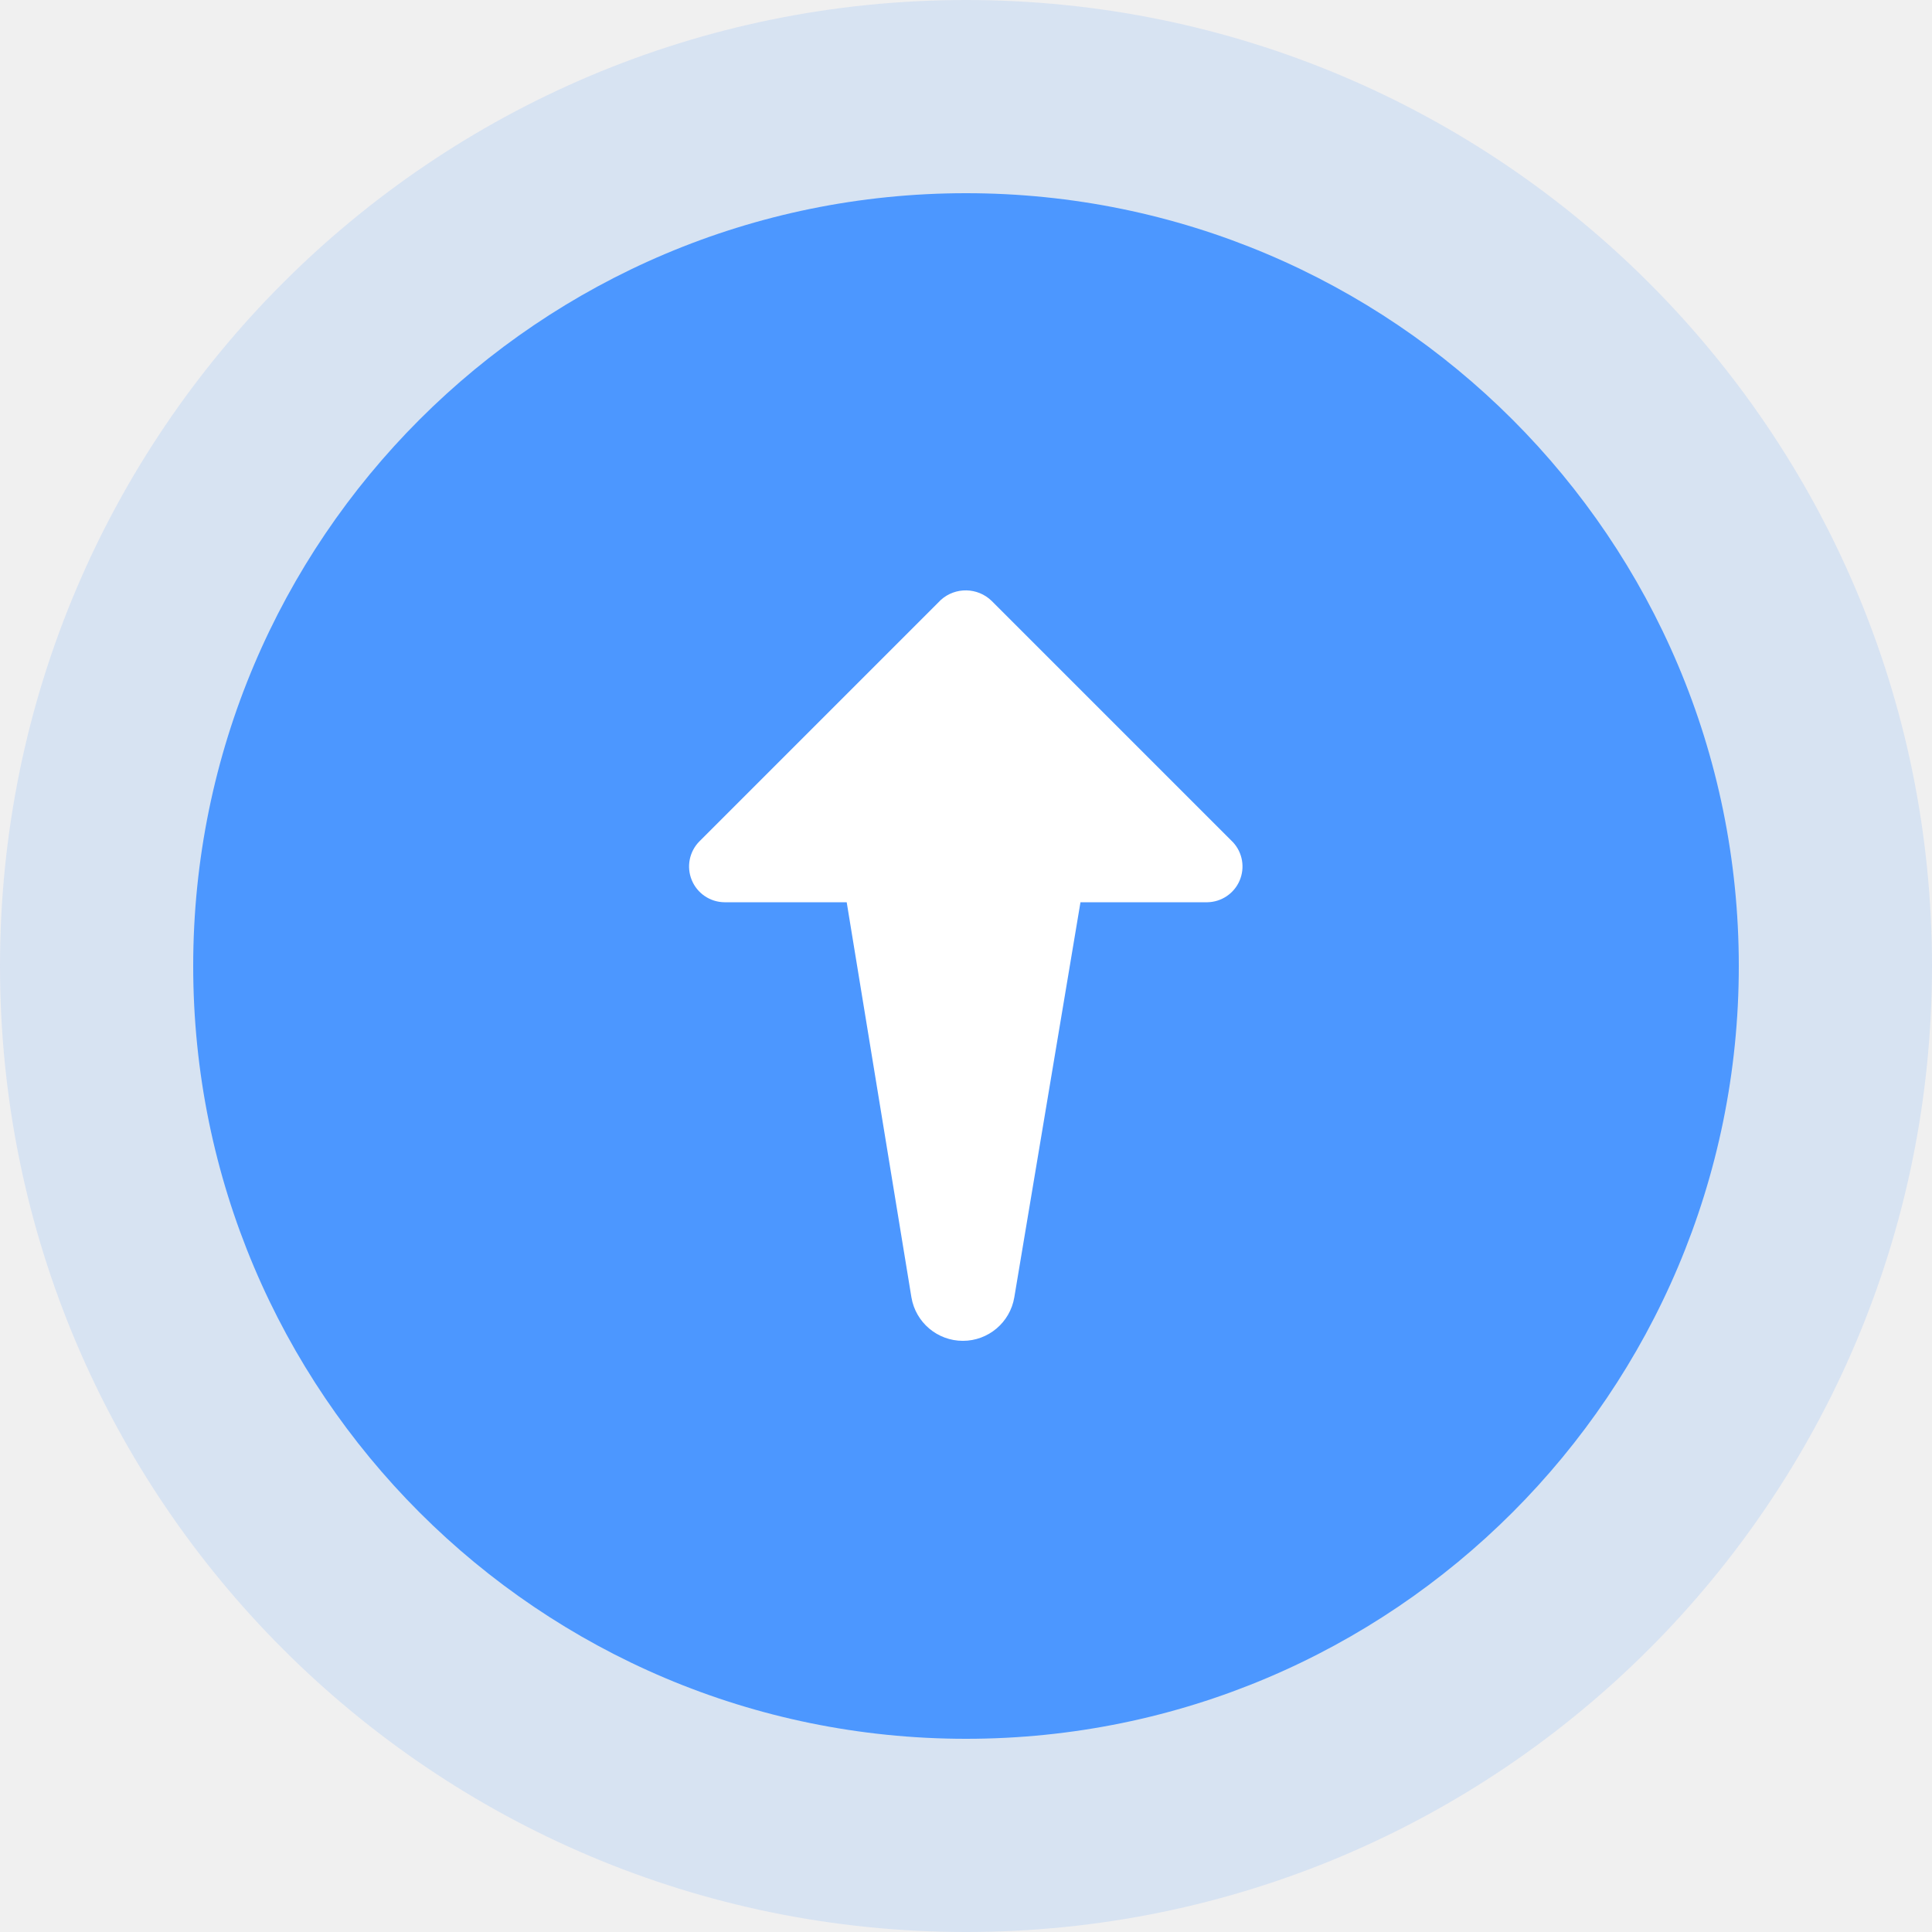
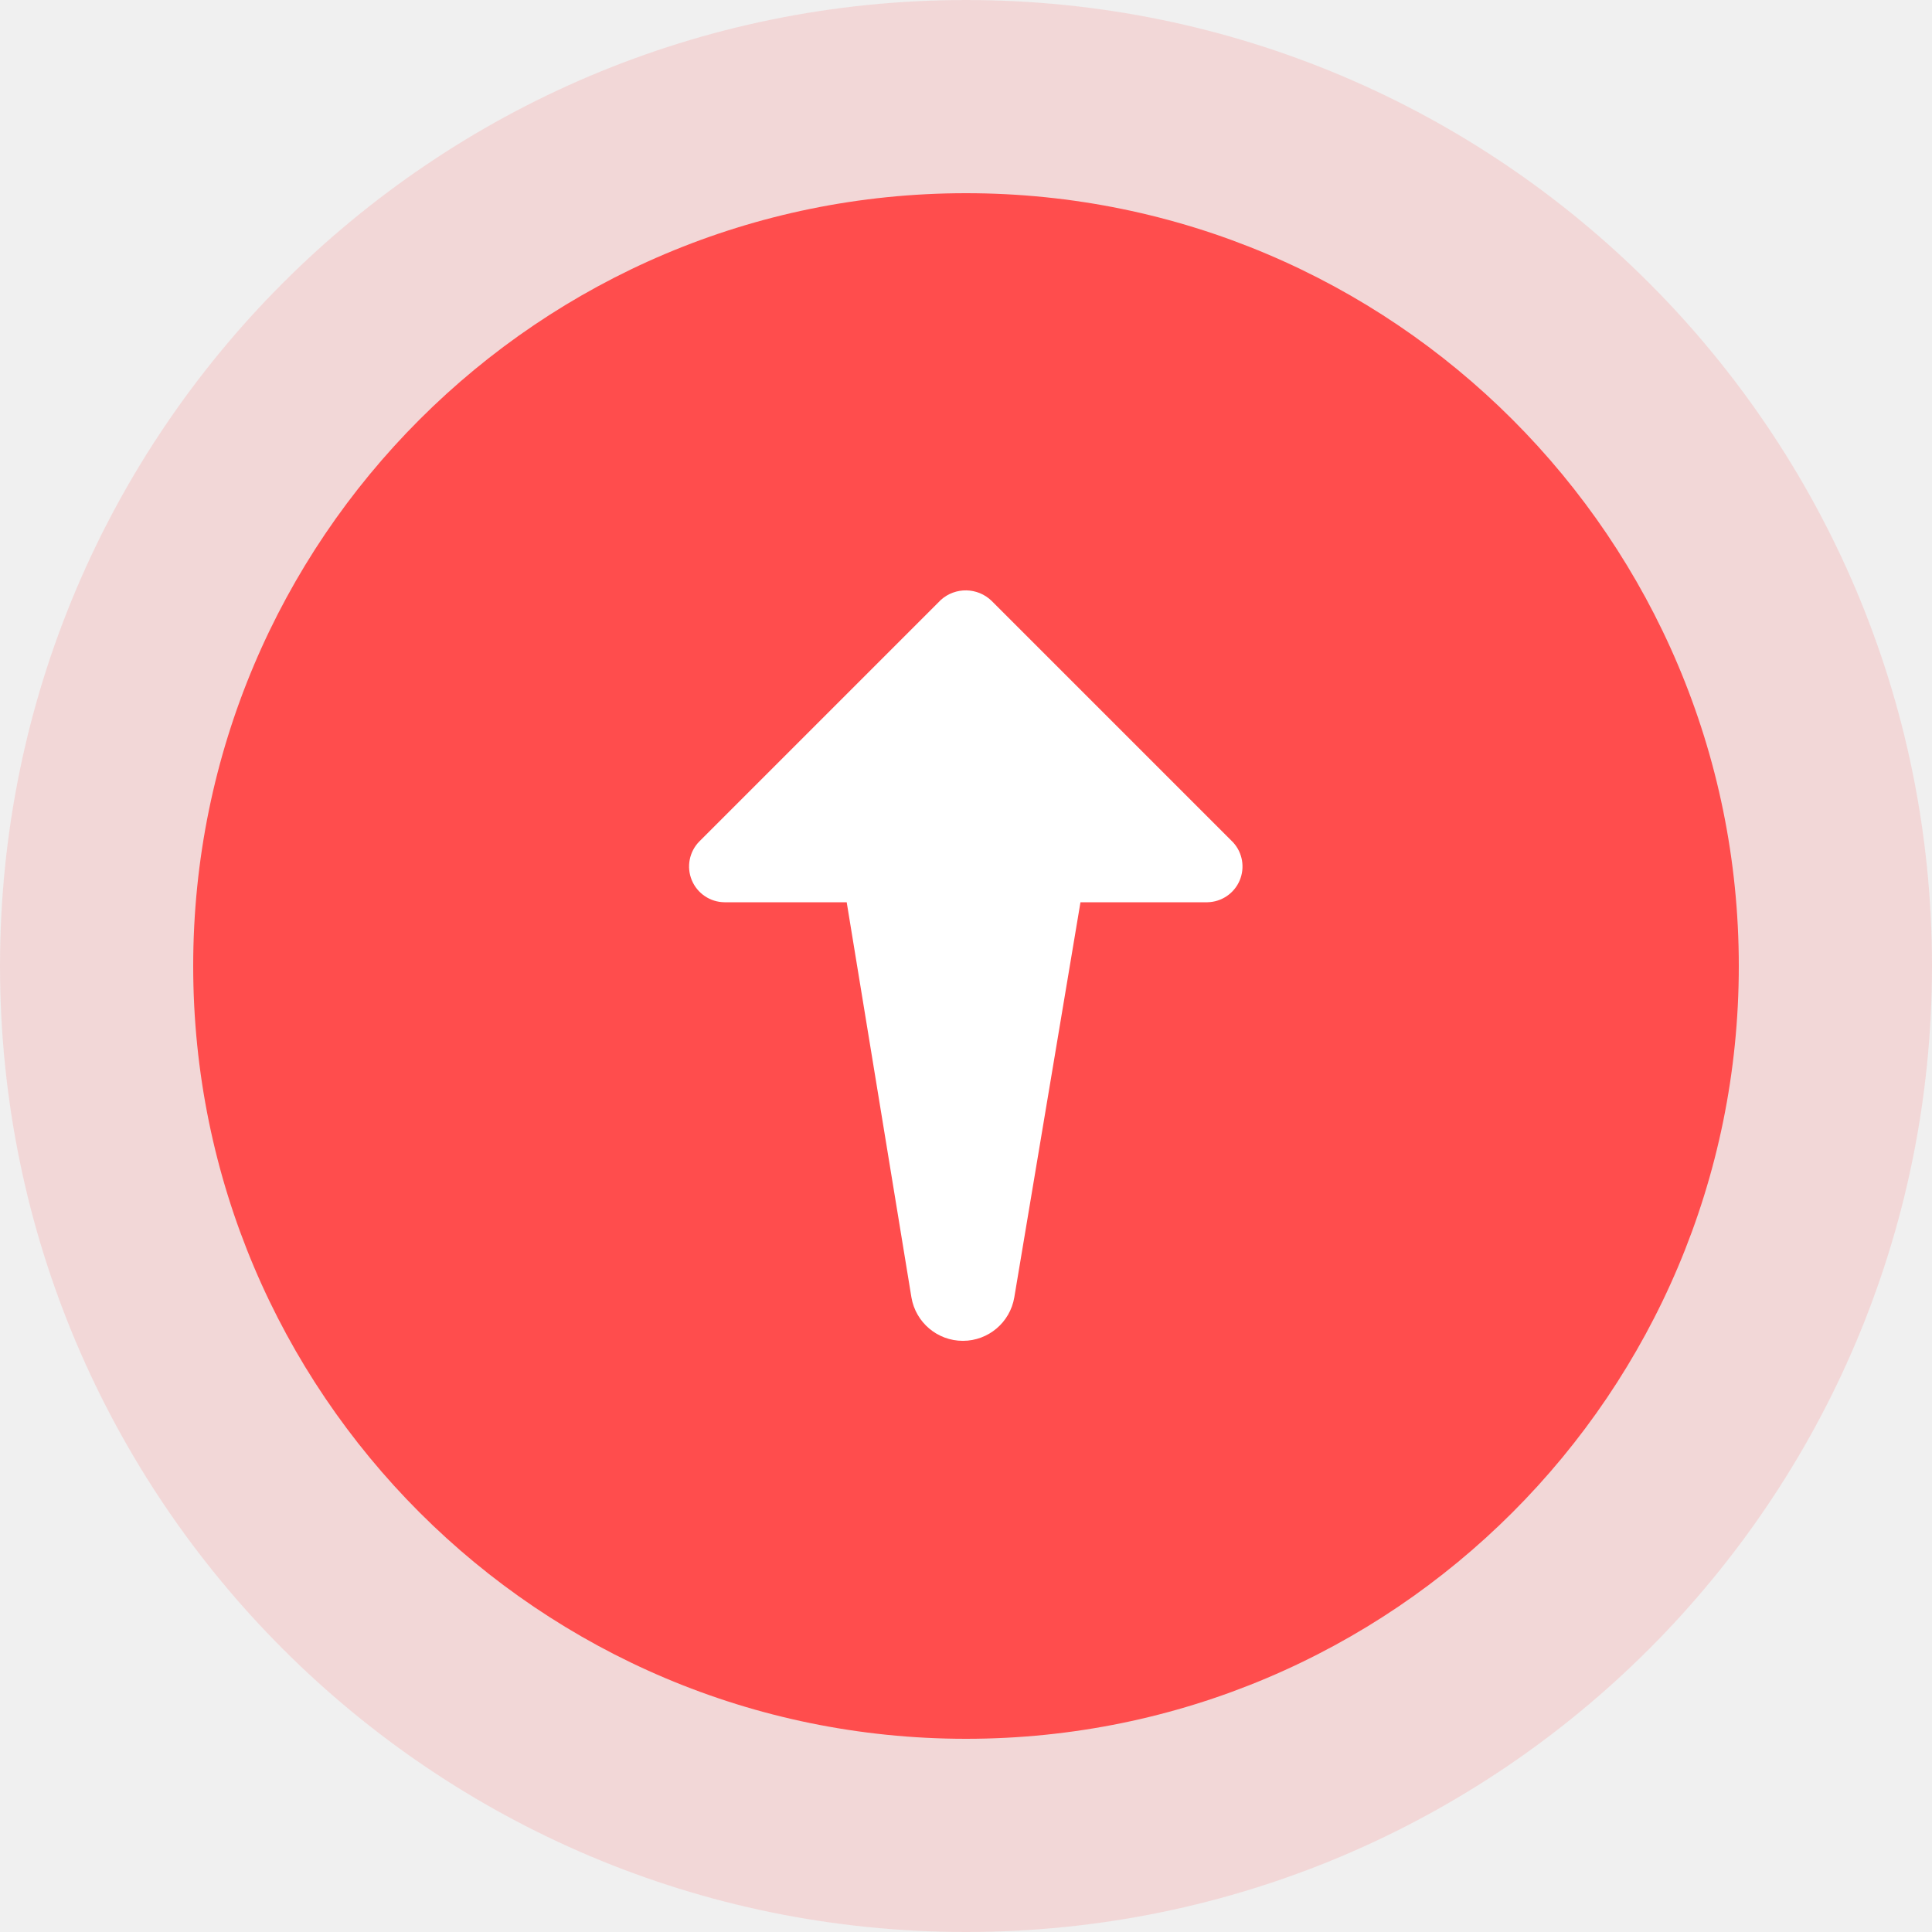
<svg xmlns="http://www.w3.org/2000/svg" id="Layer_1" data-name="Layer 1" width="40" height="40" viewBox="0 0 40 40">
  <defs>
-     <style>.cls-1,.cls-2{fill:#4c97ff;}.cls-1{opacity:0.15;}.cls-3{fill:#fff;}</style>
+     <style>.cls-1,.cls-2{fill:#FF4D4D;}.cls-1{opacity:0.15;}.cls-3{fill:#fff;}</style>
  </defs>
  <circle class="cls-1" cx="20" cy="20" r="20" />
  <circle class="cls-2" cx="20" cy="20" r="16" />
  <path class="cls-3" d="M20.53,12.44l5,5A.74.74,0,0,1,25,18.68H22.37L21,26.86a1.08,1.08,0,0,1-2.13,0l-1.34-8.18H15a.74.74,0,0,1-.52-1.26l5-5A.77.77,0,0,1,20.53,12.44Z" />
</svg>
